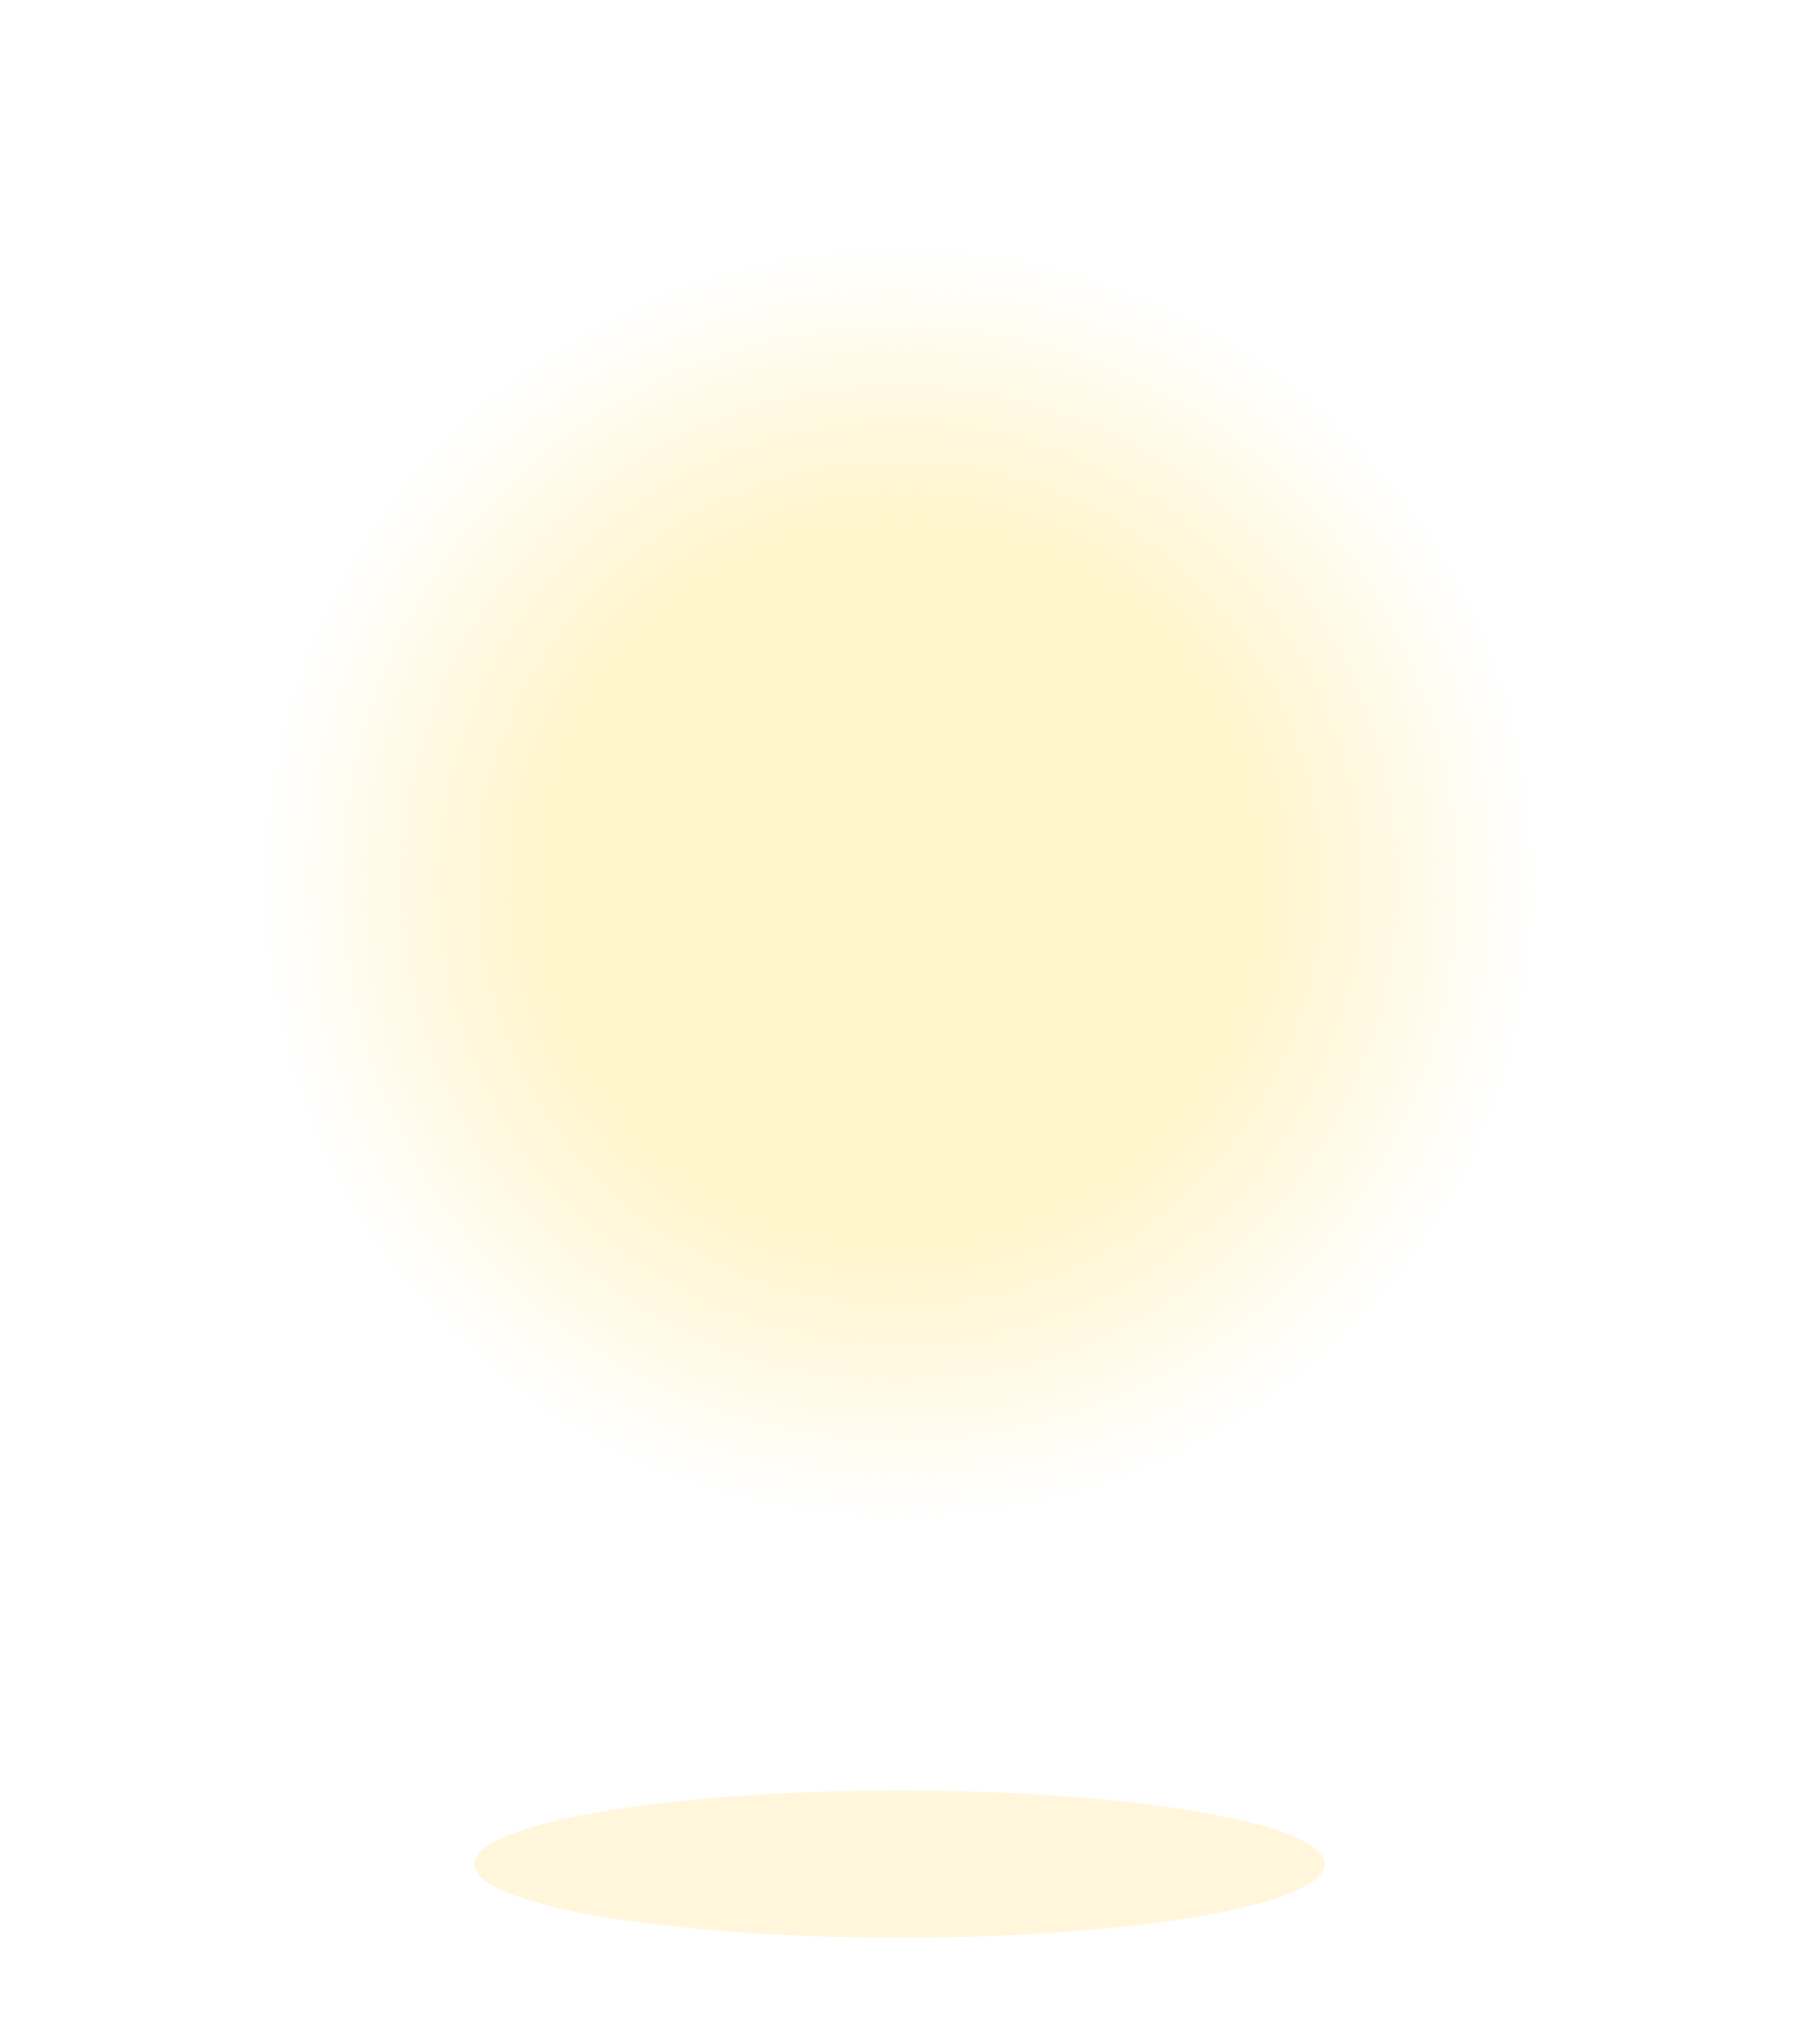
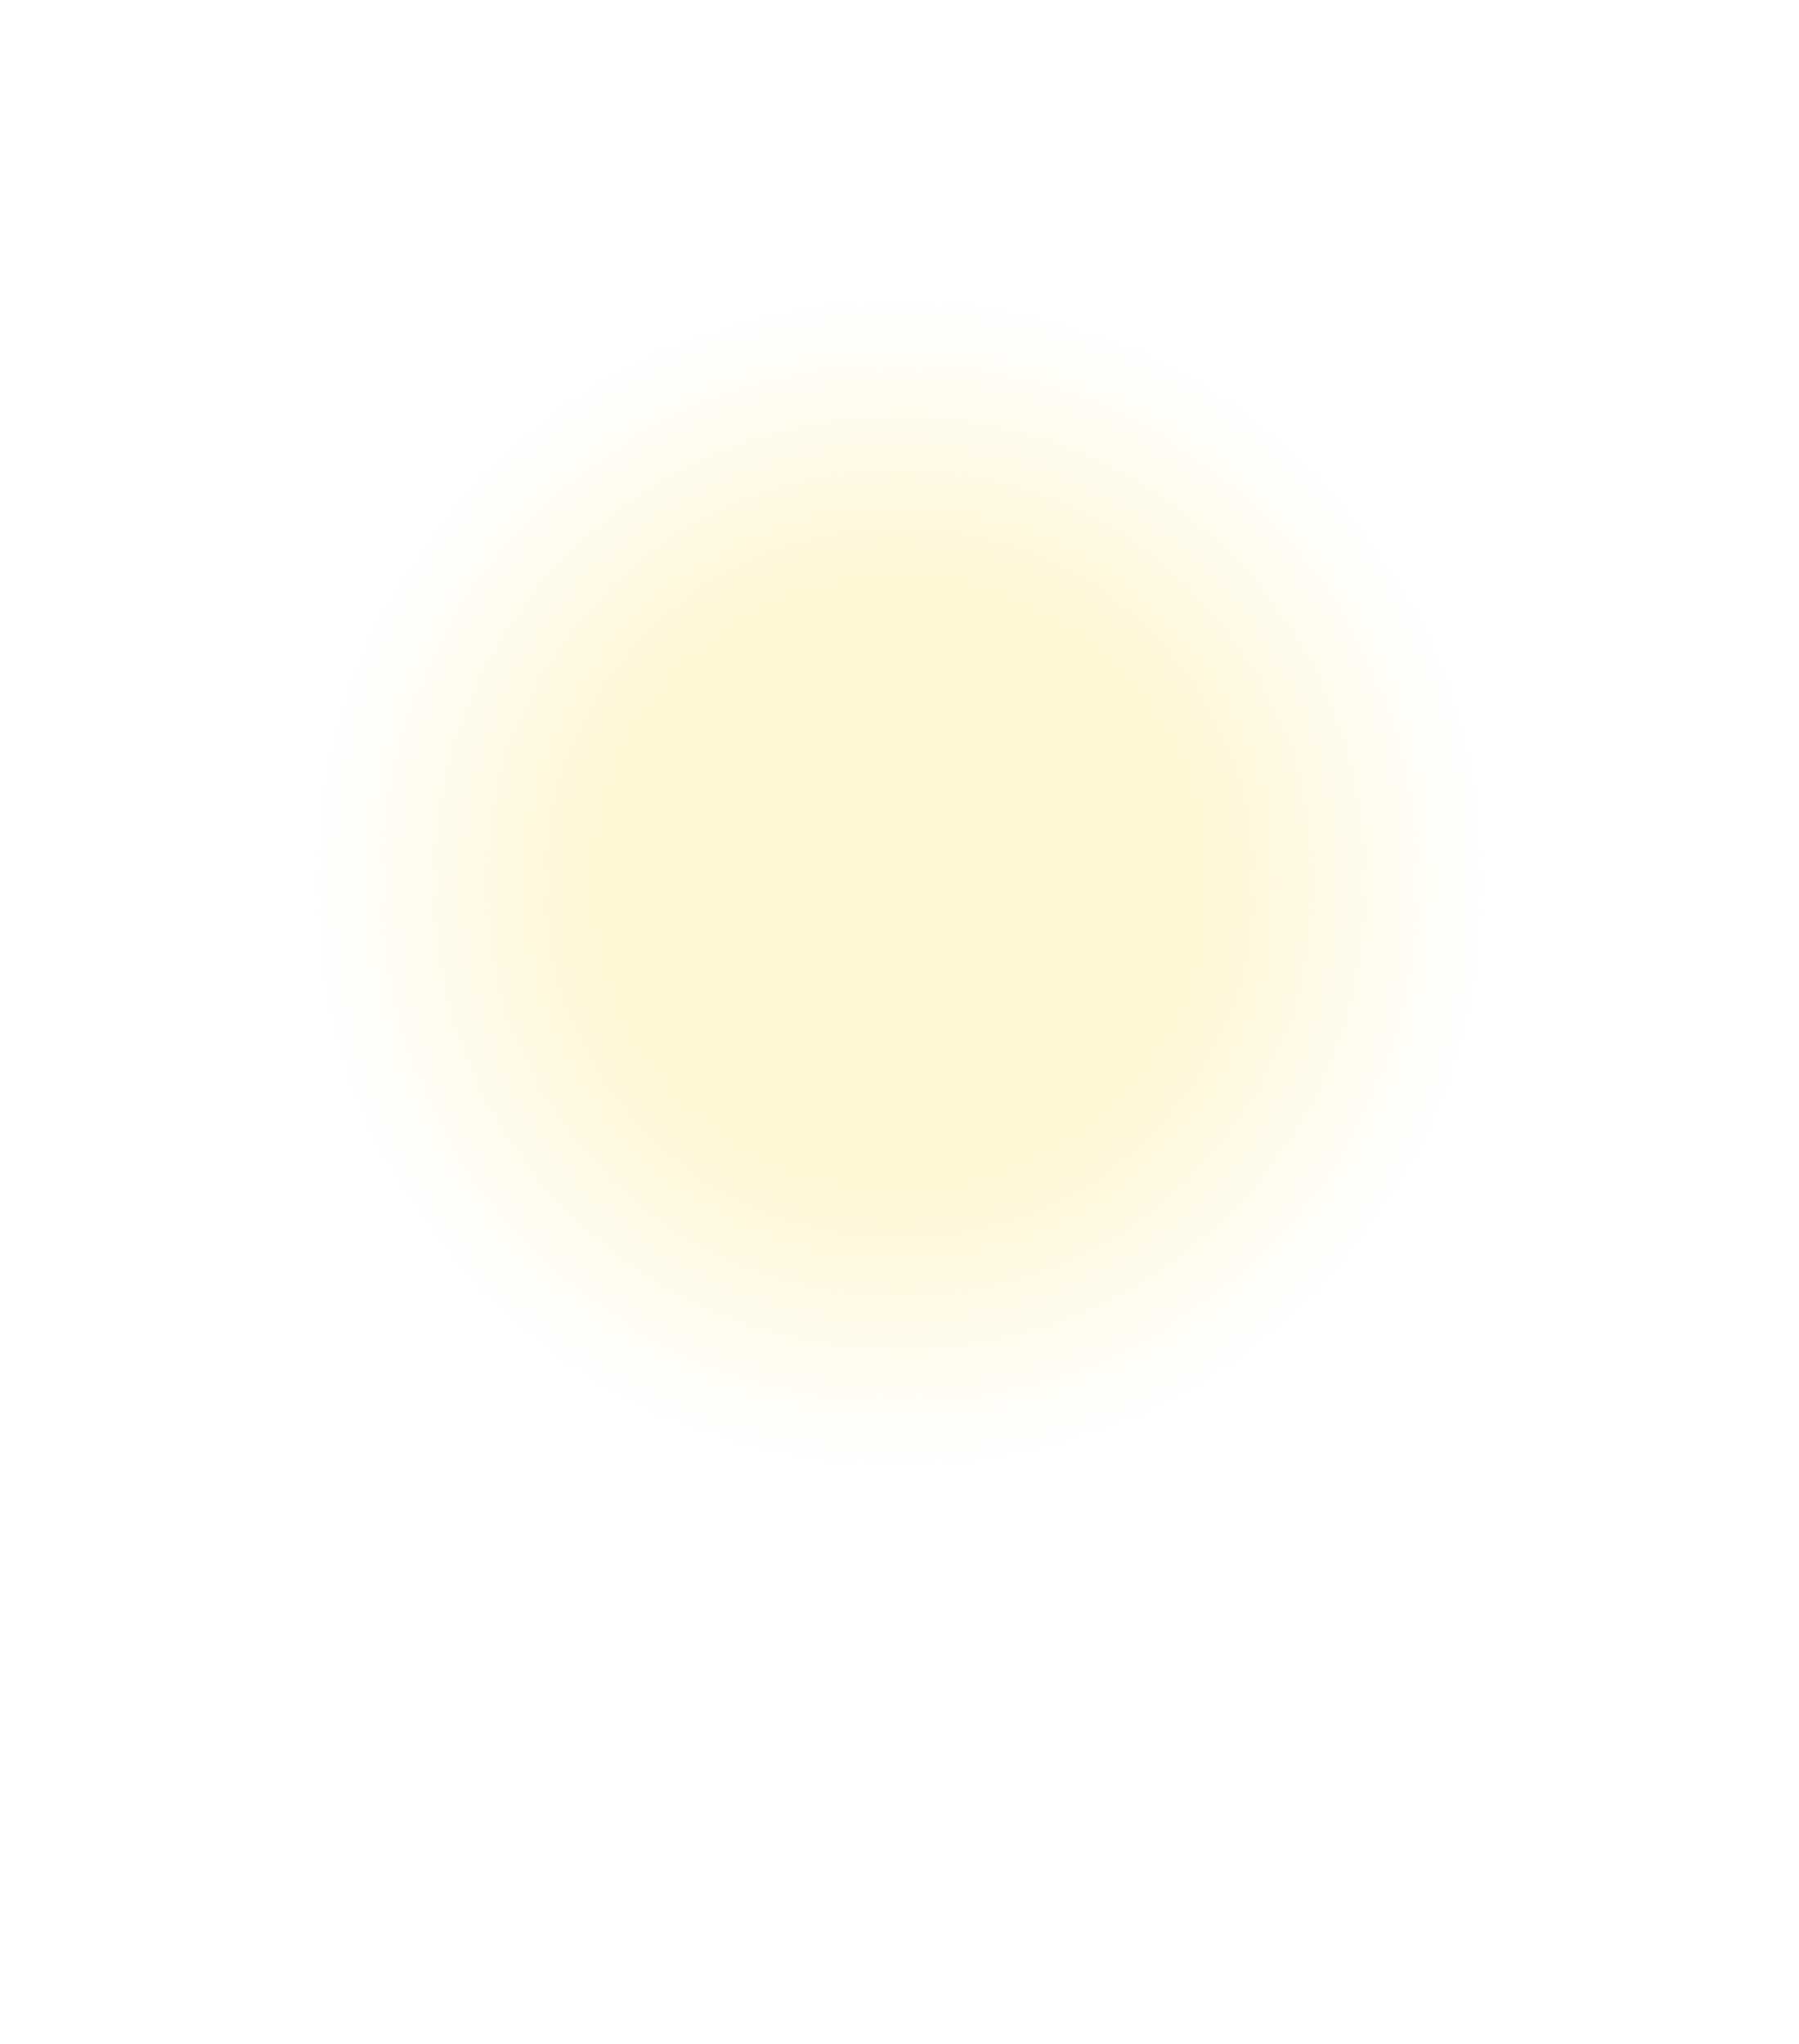
<svg xmlns="http://www.w3.org/2000/svg" viewBox="0 0 220 250" fill="none">
  <defs>
-     <radialGradient id="h" cx="0.5" cy="0.5" r="0.5">
-       <stop offset="0.55" stop-color="#FFF3C4" stop-opacity="0.9" />
+     <radialGradient id="b5" cx="0.5" cy="0.5" r="0.5">
+       <stop offset="0.5" stop-color="#FFF3C4" stop-opacity="0.75" />
      <stop offset="1" stop-color="#FFF3C4" stop-opacity="0" />
    </radialGradient>
  </defs>
-   <circle cx="110" cy="108" r="78" fill="url(#h)" />
-   <ellipse cx="110" cy="228" rx="52" ry="9" fill="#FFE59A" opacity="0.35" />
+   <circle cx="110" cy="108" r="72" fill="url(#b5)" />
</svg>
